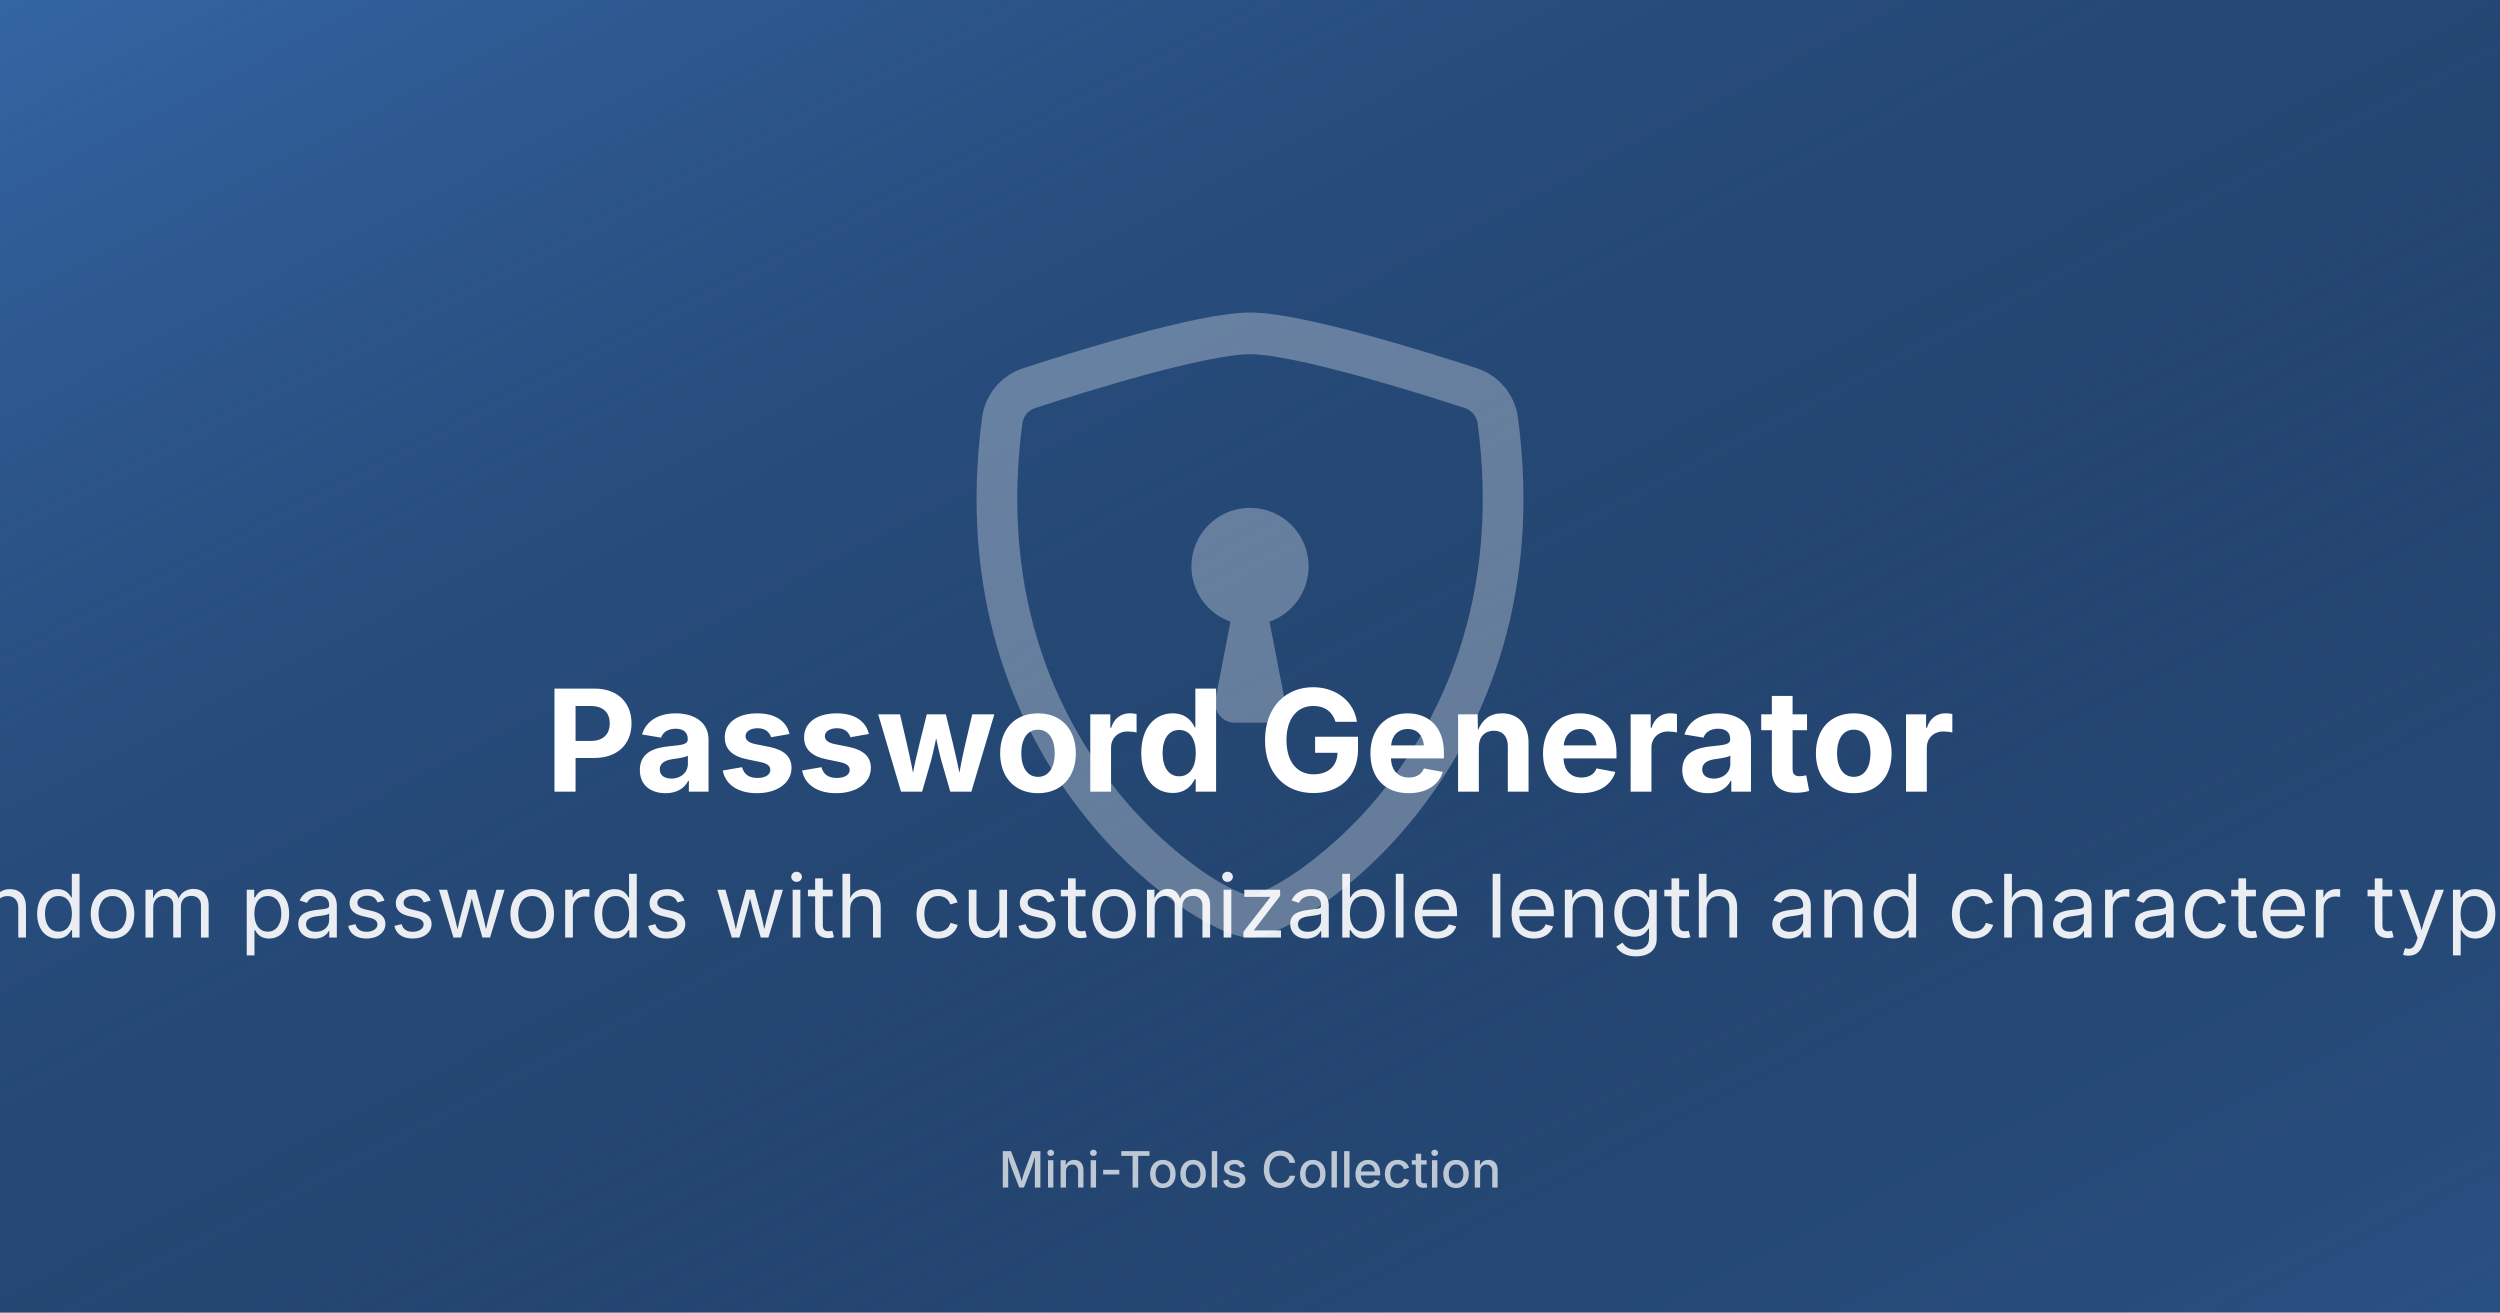
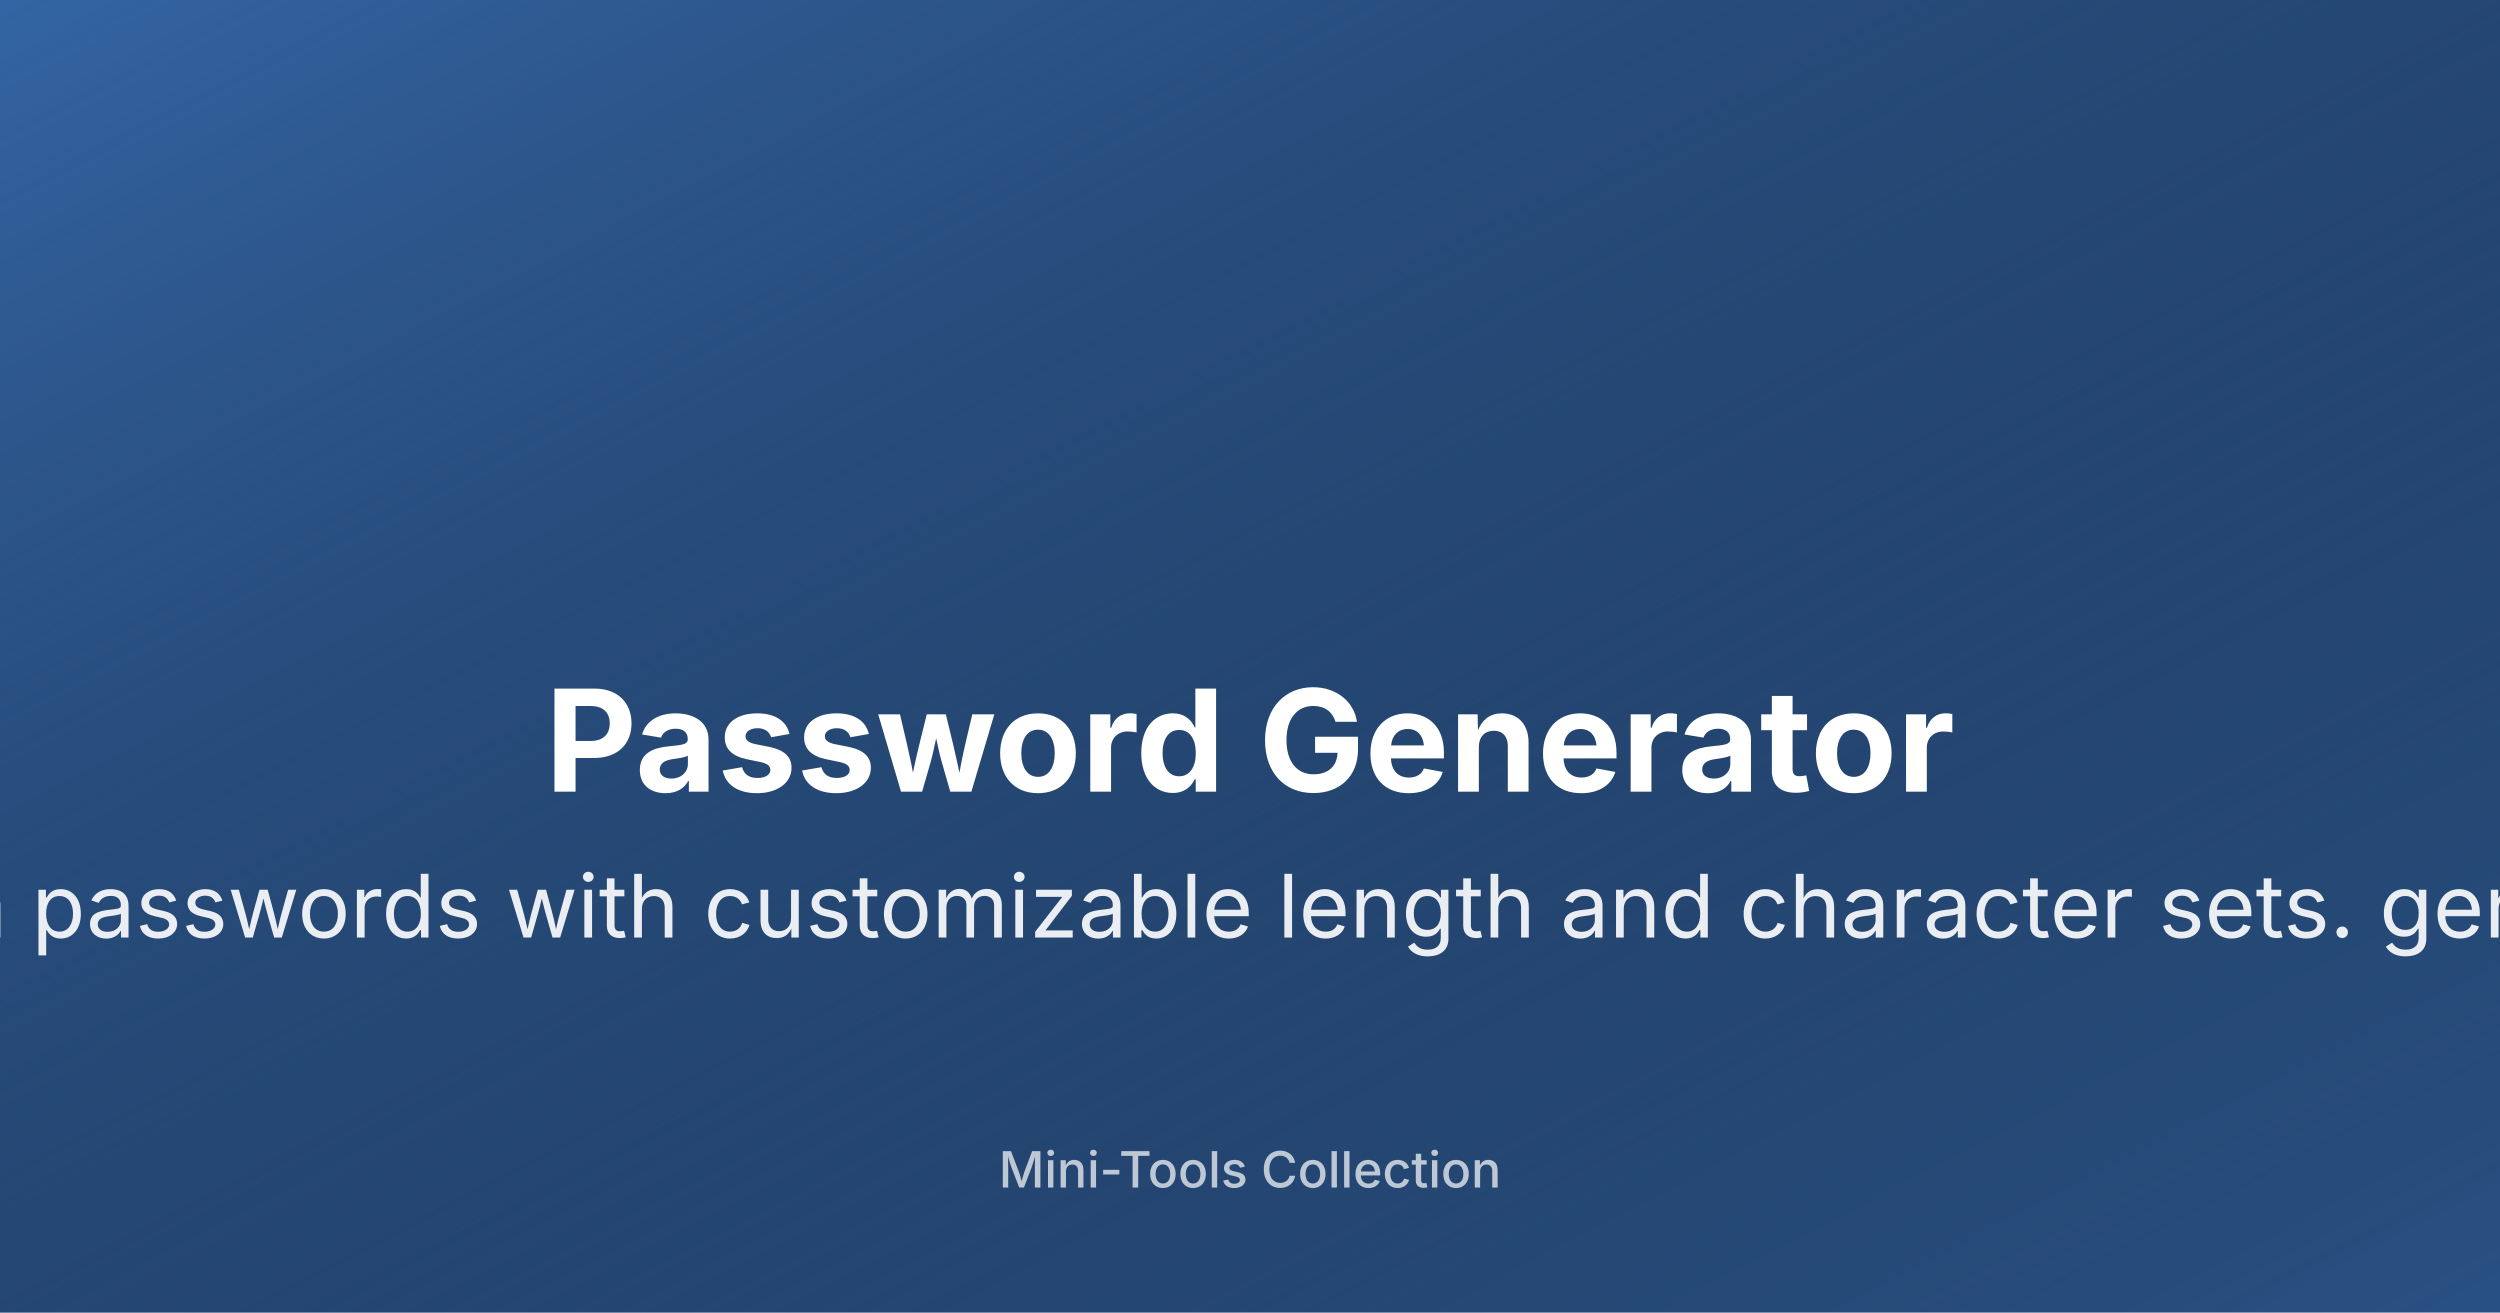
<svg xmlns="http://www.w3.org/2000/svg" width="1200" height="630" viewBox="0 0 1200 630">
  <rect width="1200" height="630" fill="#3465a4" />
  <defs>
    <linearGradient id="gradpasswordGeneratorTool" x1="0%" y1="0%" x2="100%" y2="100%">
      <stop offset="0%" style="stop-color:#3465a4;stop-opacity:1" />
      <stop offset="100%" style="stop-color:#000000;stop-opacity:0.2" />
    </linearGradient>
  </defs>
  <rect width="1200" height="630" fill="url(#gradpasswordGeneratorTool)" />
  <g transform="translate(450, 150)">
    <svg width="300" height="300" viewBox="0 0 16 16" fill="#ffffff" opacity="0.3">
-       <path d="M5.338 1.59a61.44 61.44 0 0 0-2.837.856.481.481 0 0 0-.328.39c-.554 4.157.726 7.19 2.253 9.188a10.725 10.725 0 0 0 2.287 2.233c.346.244.652.42.893.533.12.057.218.095.293.118a.55.55 0 0 0 .101.025.615.615 0 0 0 .1-.025c.076-.023.174-.061.294-.118.24-.113.547-.29.893-.533a10.726 10.726 0 0 0 2.287-2.233c1.527-1.997 2.807-5.031 2.253-9.188a.48.48 0 0 0-.328-.39c-.651-.213-1.75-.56-2.837-.855C9.552 1.29 8.531 1.067 8 1.067c-.53 0-1.552.223-2.662.524zM5.072.56C6.157.265 7.31 0 8 0s1.843.265 2.928.56c1.11.3 2.229.655 2.887.87a1.54 1.54 0 0 1 1.044 1.262c.596 4.477-.787 7.795-2.465 9.99a11.775 11.775 0 0 1-2.517 2.453 7.159 7.159 0 0 1-1.048.625c-.28.132-.581.24-.829.24s-.548-.108-.829-.24a7.158 7.158 0 0 1-1.048-.625 11.777 11.777 0 0 1-2.517-2.453C1.928 10.487.545 7.169 1.141 2.692A1.54 1.54 0 0 1 2.185 1.43 62.456 62.456 0 0 1 5.072.56z" />
-       <path d="M9.5 6.5a1.5 1.5 0 0 1-1 1.415l.385 1.99a.5.5 0 0 1-.491.595h-.788a.5.5 0 0 1-.49-.595l.384-1.99a1.5 1.5 0 1 1 2-1.415z" />
+       &lt;path d="M5.338 1.59a61.44 61.44 0 0 0-2.837.856.481.481 0 0 0-.328.39c-.554 4.157.726 7.19 2.253 9.188a10.725 10.725 0 0 0 2.287 2.233c.346.244.652.42.893.533.12.057.218.095.293.118a.55.55 0 0 0 .101.025.615.615 0 0 0 .1-.025c.076-.023.174-.061.294-.118.24-.113.547-.29.893-.533a10.726 10.726 0 0 0 2.287-2.233c1.527-1.997 2.807-5.031 2.253-9.188a.48.48 0 0 0-.328-.39c-.651-.213-1.75-.56-2.837-.855C9.552 1.29 8.531 1.067 8 1.067c-.53 0-1.552.223-2.662.524zM5.072.56C6.157.265 7.31 0 8 0s1.843.265 2.928.56c1.11.3 2.229.655 2.887.87a1.54 1.54 0 0 1 1.044 1.262c.596 4.477-.787 7.795-2.465 9.99a11.775 11.775 0 0 1-2.517 2.453 7.159 7.159 0 0 1-1.048.625c-.28.132-.581.24-.829.24s-.548-.108-.829-.24a7.158 7.158 0 0 1-1.048-.625 11.777 11.777 0 0 1-2.517-2.453C1.928 10.487.545 7.169 1.141 2.692A1.54 1.54 0 0 1 2.185 1.43 62.456 62.456 0 0 1 5.072.56z"/&gt;&lt;path d="M9.5 6.5a1.5 1.5 0 0 1-1 1.415l.385 1.99a.5.5 0 0 1-.491.595h-.788a.5.5 0 0 1-.49-.595l.384-1.99a1.5 1.5 0 1 1 2-1.415z"/&gt;
    </svg>
  </g>
  <text x="600" y="380" font-family="system-ui, -apple-system, sans-serif" font-size="68" font-weight="700" fill="#ffffff" text-anchor="middle">
    Password Generator
  </text>
  <text x="600" y="450" font-family="system-ui, -apple-system, sans-serif" font-size="42" font-weight="400" fill="#ffffff" text-anchor="middle" opacity="0.9">
-     Generate secure random passwords with customizable length and character types. Create strong,...
+     Create strong, random passwords with customizable length and character sets. generator with strength...
  </text>
  <text x="600" y="570" font-family="system-ui, -apple-system, sans-serif" font-size="24" font-weight="500" fill="#ffffff" text-anchor="middle" opacity="0.7">
    Mini-Tools Collection
  </text>
</svg>
